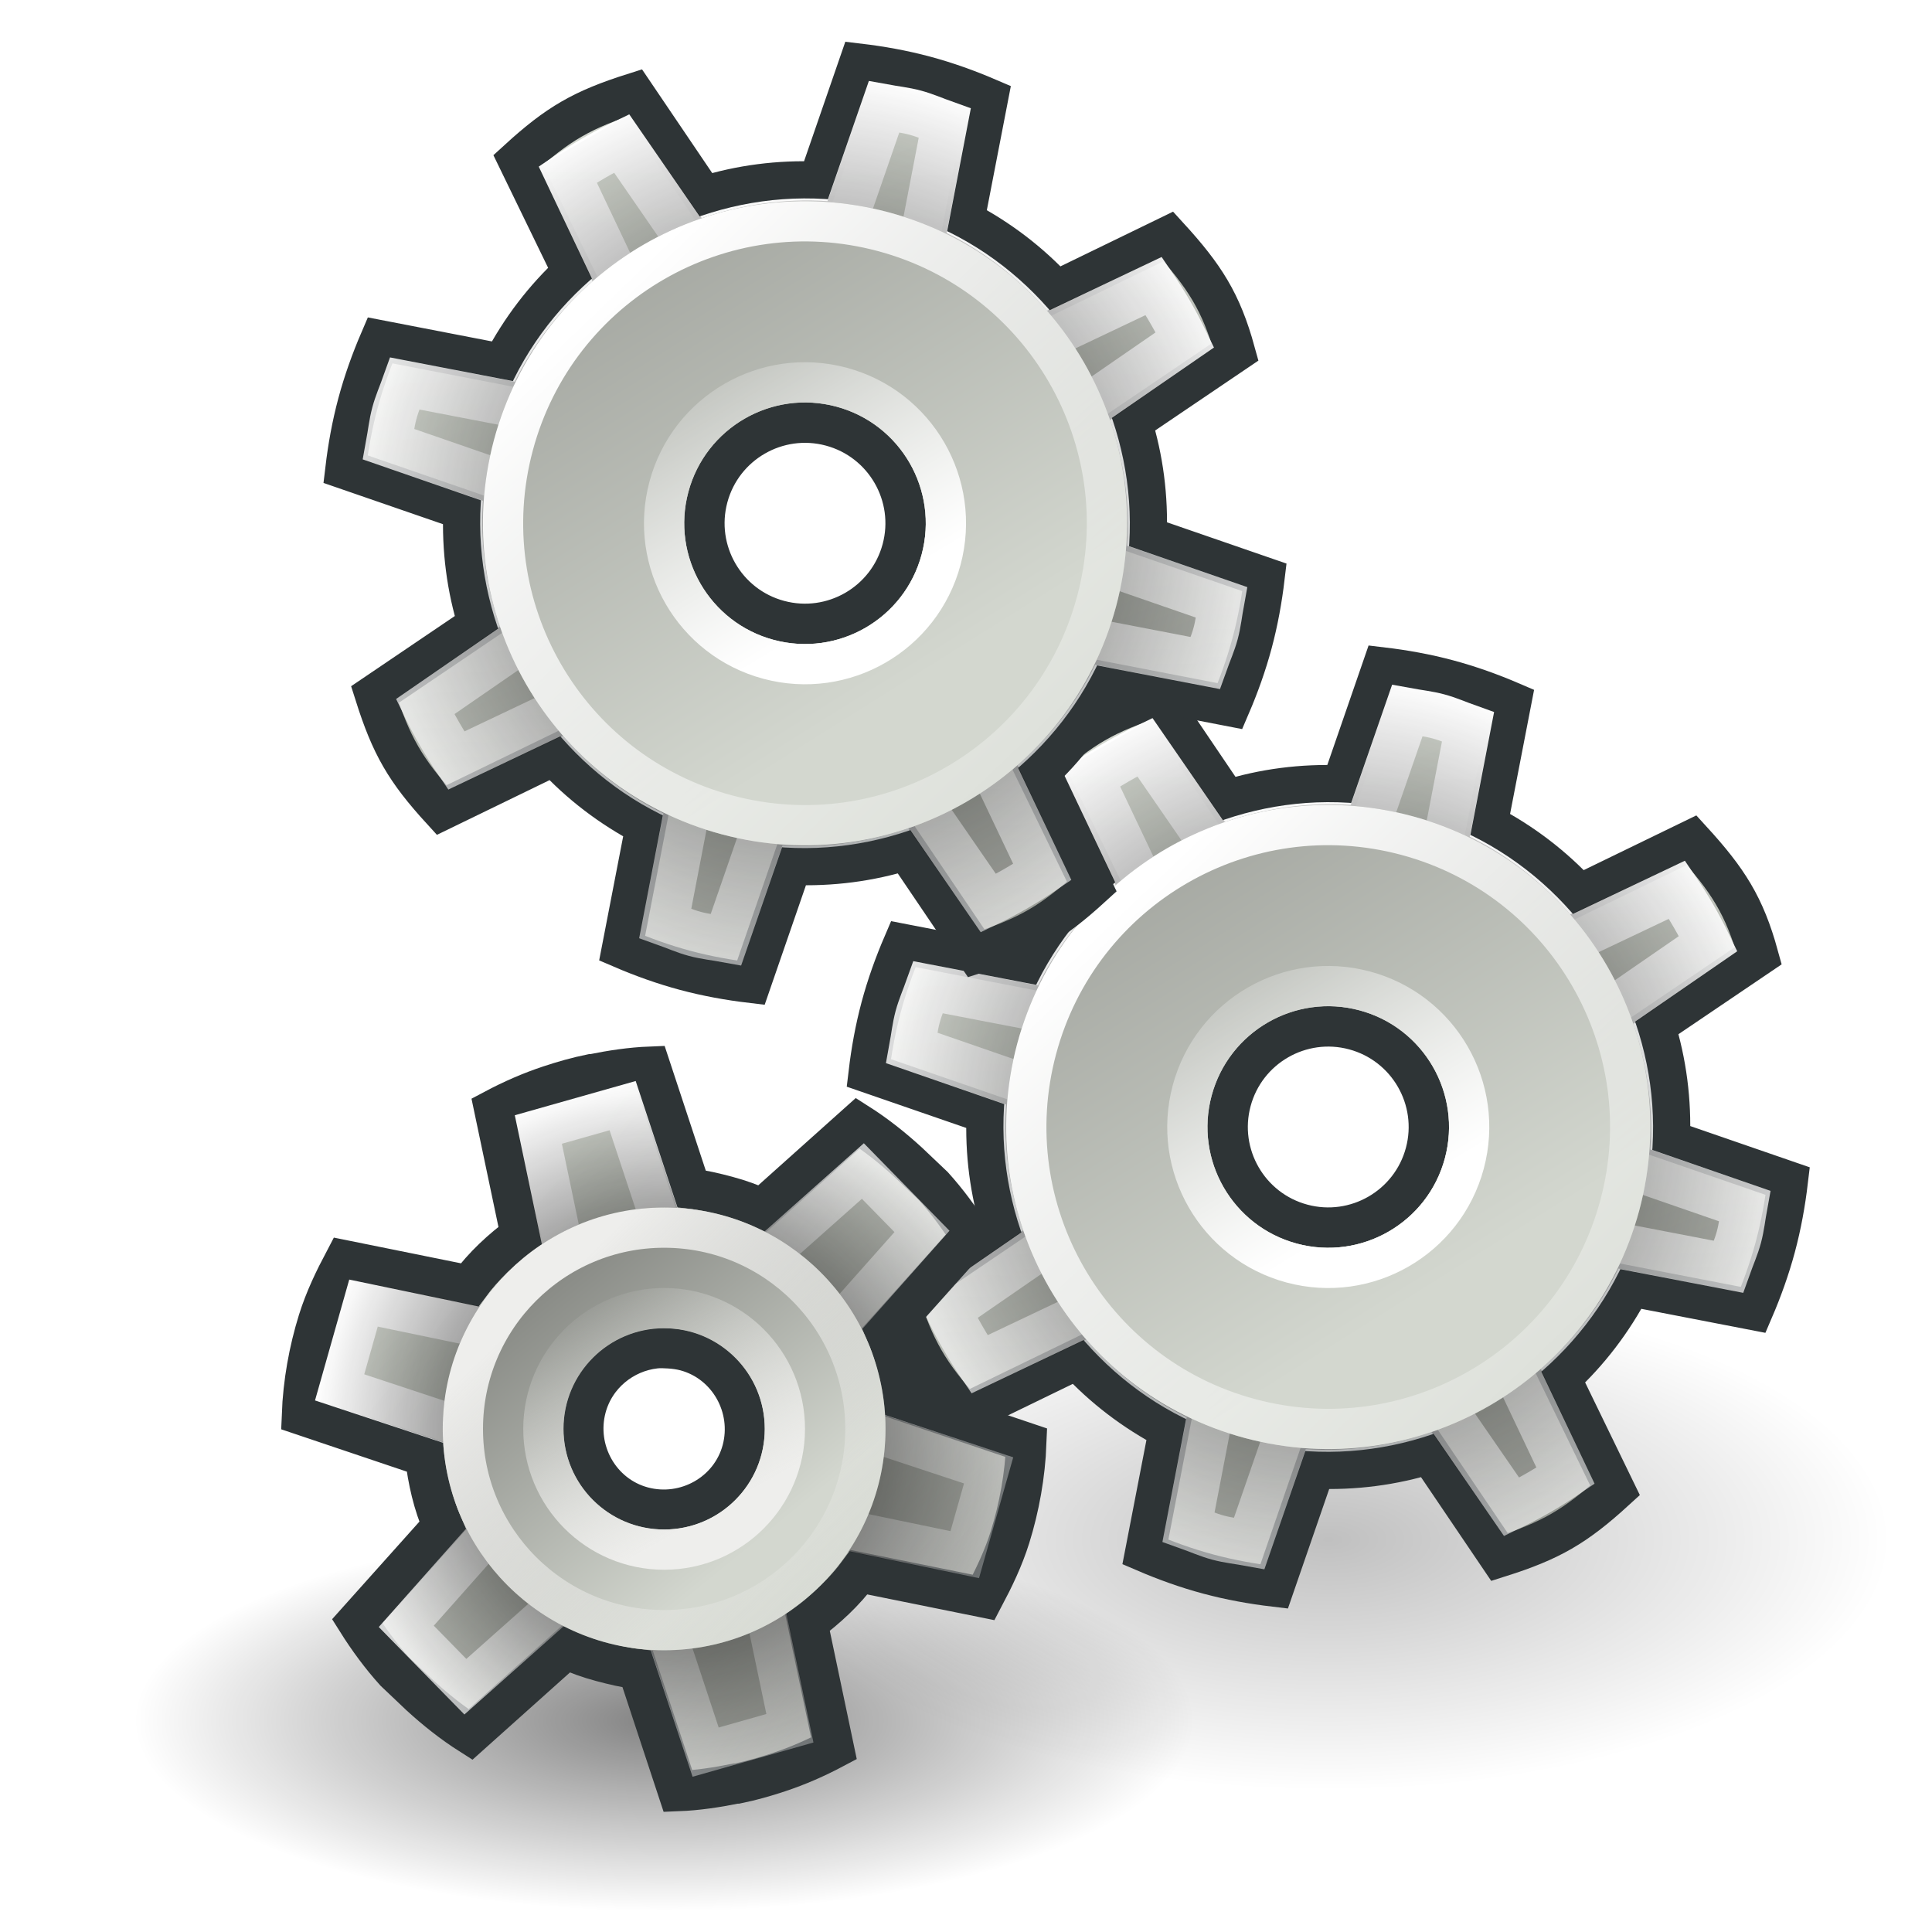
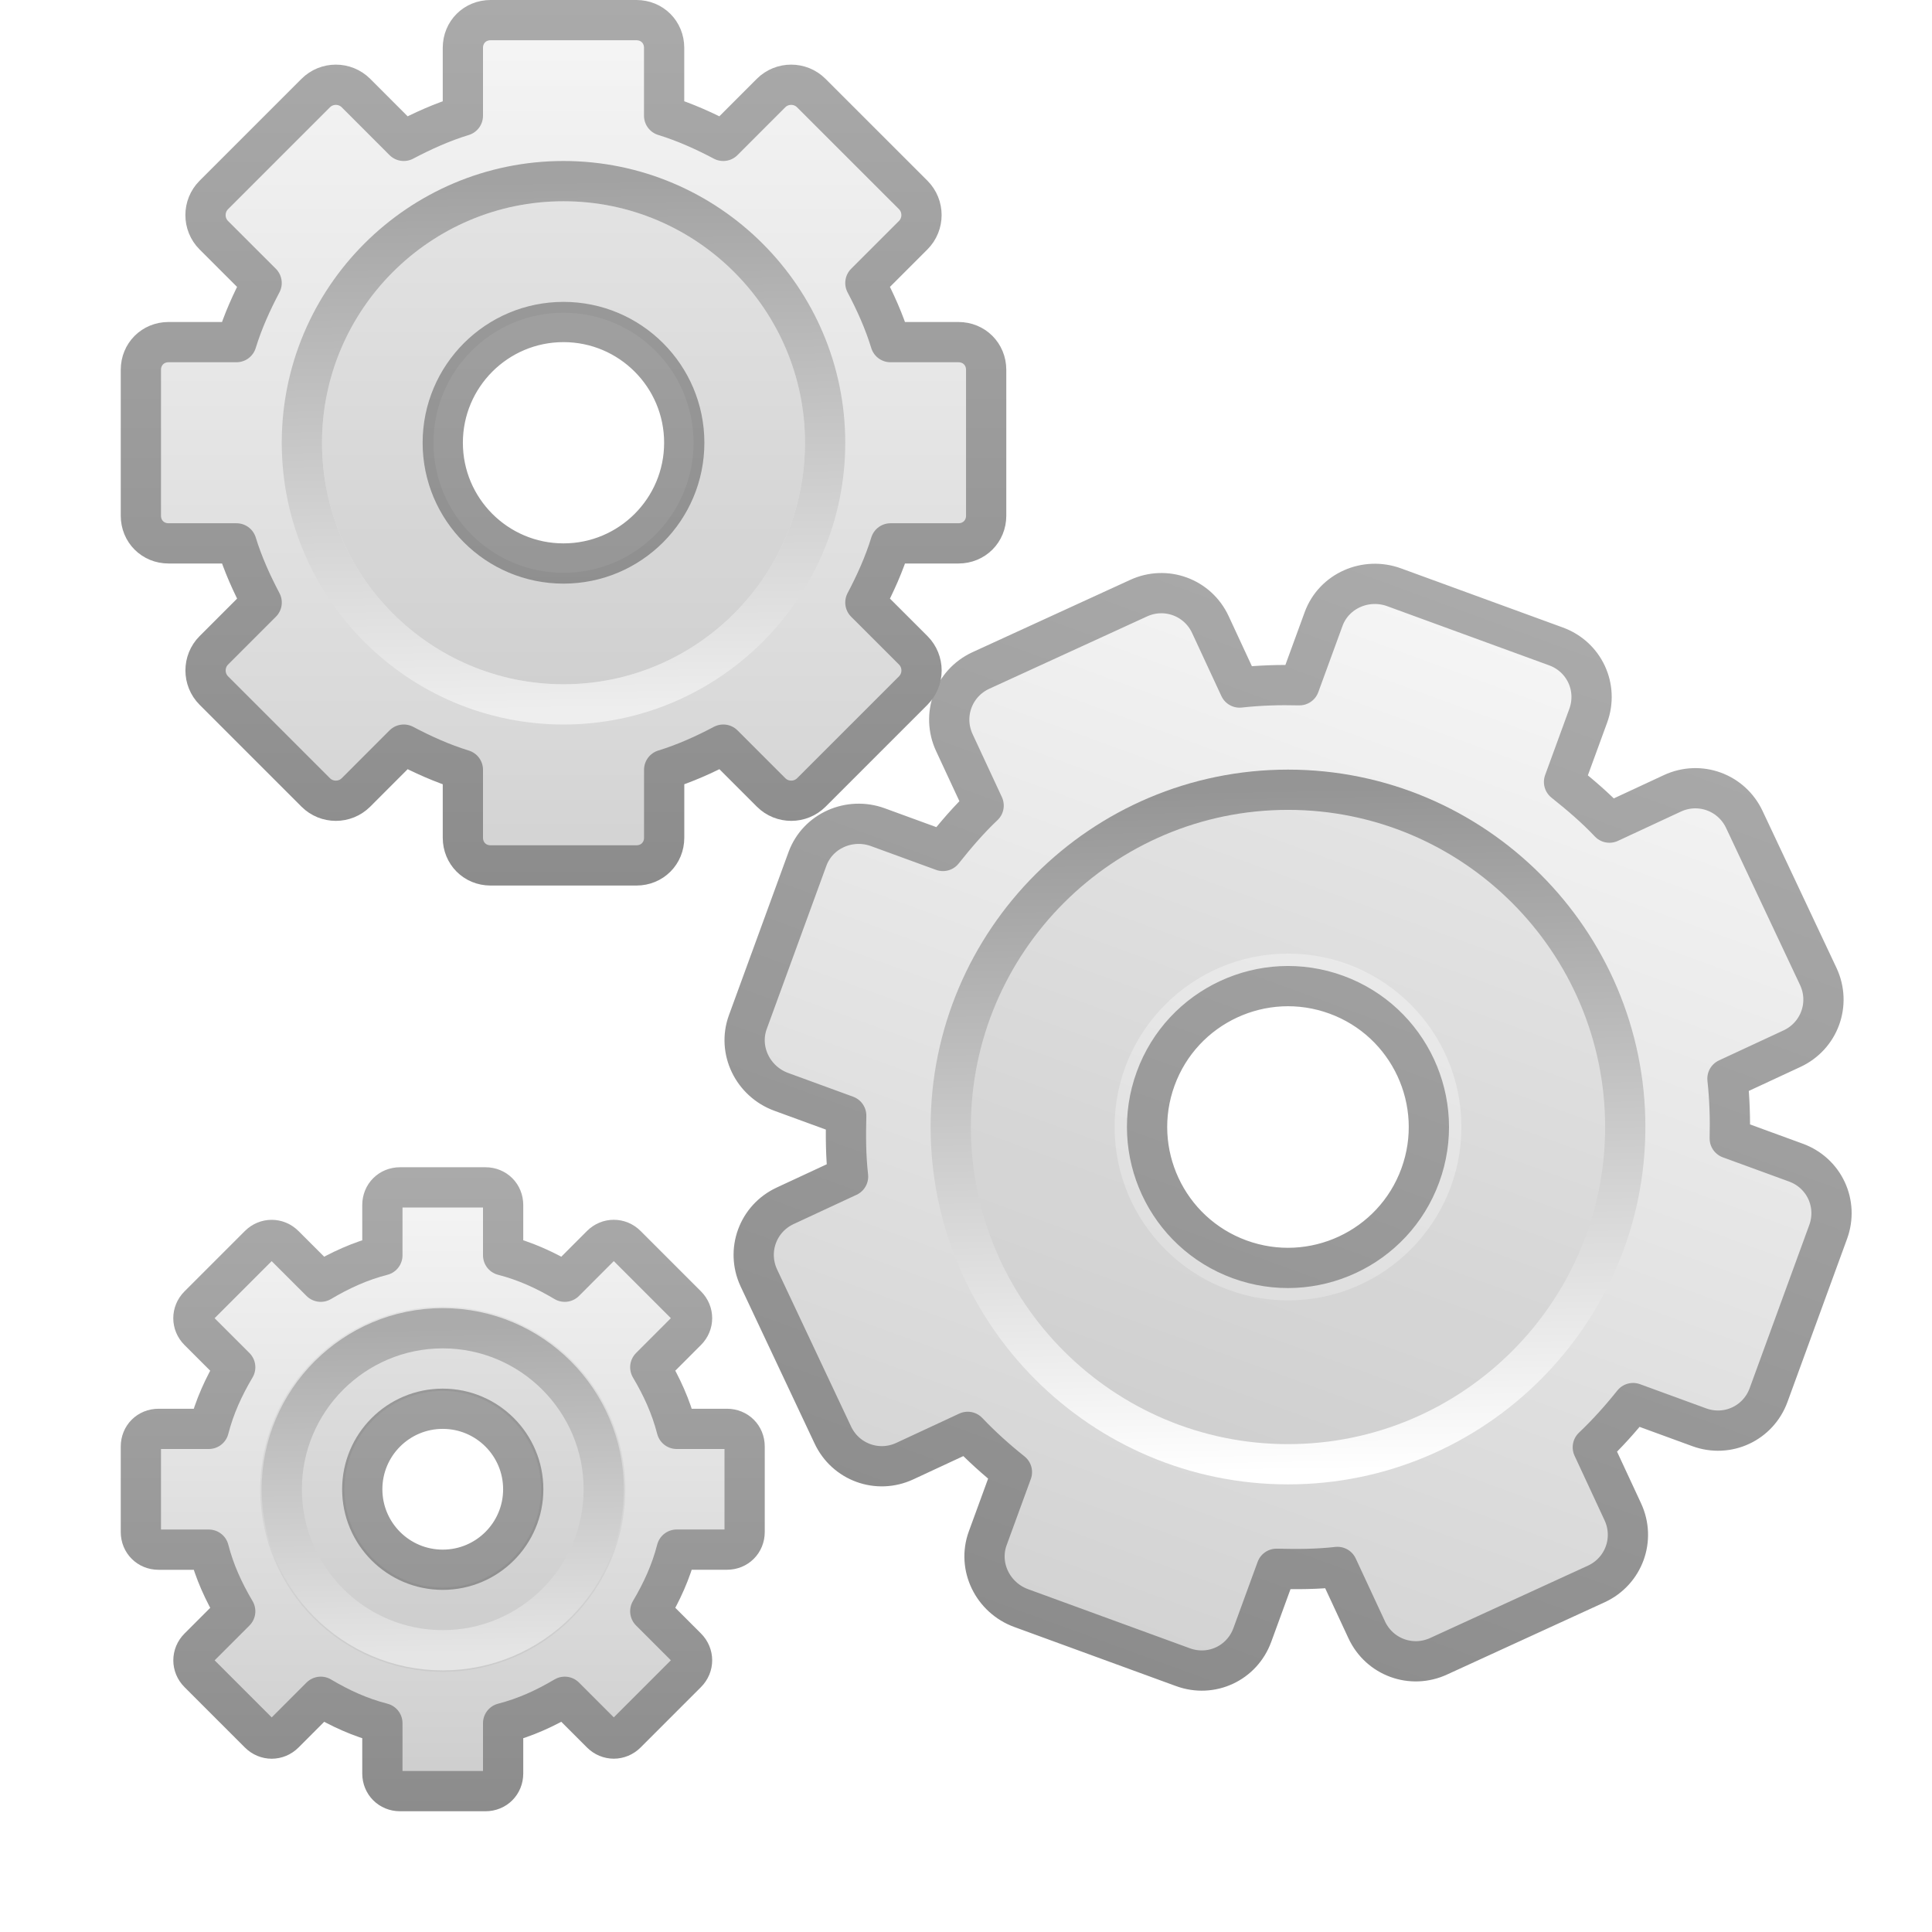
- <svg xmlns="http://www.w3.org/2000/svg" xmlns:xlink="http://www.w3.org/1999/xlink" width="48" height="48" id="svg2" version="1.0">
-   <defs id="defs4">
-     <linearGradient id="linearGradient3198">
-       <stop style="stop-color:black;stop-opacity:1;" offset="0" id="stop3200" />
-       <stop style="stop-color:black;stop-opacity:0;" offset="1" id="stop3202" />
+ <svg xmlns="http://www.w3.org/2000/svg" xmlns:xlink="http://www.w3.org/1999/xlink" version="1.0" width="48" height="48" id="svg2527">
+   <defs id="defs2529">
+     <linearGradient id="linearGradient8838">
+       <stop id="stop8840" style="stop-color:#000000;stop-opacity:1" offset="0" />
+       <stop id="stop8842" style="stop-color:#000000;stop-opacity:0" offset="1" />
    </linearGradient>
-     <linearGradient id="linearGradient3071">
-       <stop style="stop-color:#eeeeec;stop-opacity:1;" offset="0" id="stop3073" />
-       <stop style="stop-color:#eeeeec;stop-opacity:0;" offset="1" id="stop3075" />
+     <radialGradient cx="62.625" cy="4.625" r="10.625" fx="62.625" fy="4.625" id="radialGradient2436" xlink:href="#linearGradient8838" gradientUnits="userSpaceOnUse" gradientTransform="matrix(2.164706,0,0,0.7529402,-111.5647,36.51765)" />
+     <linearGradient id="linearGradient3397">
+       <stop id="stop3399" style="stop-color:#aaaaaa;stop-opacity:1" offset="0" />
+       <stop id="stop3401" style="stop-color:#8c8c8c;stop-opacity:1" offset="1" />
    </linearGradient>
-     <linearGradient id="linearGradient3065">
-       <stop style="stop-color:#eeeeec;stop-opacity:1;" offset="0" id="stop3067" />
-       <stop style="stop-color:#eeeeec;stop-opacity:0;" offset="1" id="stop3069" />
+     <linearGradient x1="37.201" y1="1" x2="37.201" y2="45" id="linearGradient2517" xlink:href="#linearGradient3397" gradientUnits="userSpaceOnUse" />
+     <linearGradient x1="63.999" y1="3.1" x2="63.999" y2="122.899" id="linearGradient3309" gradientUnits="userSpaceOnUse">
+       <stop id="stop3311" style="stop-color:#f6f6f6;stop-opacity:1" offset="0" />
+       <stop id="stop3313" style="stop-color:#d2d2d2;stop-opacity:1" offset="1" />
    </linearGradient>
-     <linearGradient id="linearGradient3025">
-       <stop style="stop-color:black;stop-opacity:1;" offset="0" id="stop3027" />
-       <stop style="stop-color:black;stop-opacity:0;" offset="1" id="stop3029" />
+     <linearGradient x1="20.759" y1="1" x2="20.759" y2="45.017" id="linearGradient2515" xlink:href="#linearGradient3309" gradientUnits="userSpaceOnUse" />
+     <linearGradient id="linearGradient5128">
+       <stop id="stop5130" style="stop-color:#e5e5e5;stop-opacity:1" offset="0" />
+       <stop id="stop5132" style="stop-color:#ababab;stop-opacity:1" offset="1" />
    </linearGradient>
-     <linearGradient id="linearGradient2892">
-       <stop style="stop-color:white;stop-opacity:1;" offset="0" id="stop2894" />
-       <stop style="stop-color:white;stop-opacity:0;" offset="1" id="stop2896" />
+     <linearGradient x1="86.133" y1="105.105" x2="84.639" y2="20.895" id="linearGradient2512" xlink:href="#linearGradient5128" gradientUnits="userSpaceOnUse" gradientTransform="matrix(0.3244803,0,0,0.3244803,3.233265,2.557745)" />
+     <radialGradient cx="6.703" cy="73.616" r="7.228" fx="6.703" fy="73.616" id="radialGradient2538" xlink:href="#linearGradient10691" gradientUnits="userSpaceOnUse" gradientTransform="matrix(2.213462,0,0,0.4842001,1.163803,-7.144736)" />
+     <linearGradient id="linearGradient10691">
+       <stop id="stop10693" style="stop-color:#000000;stop-opacity:1" offset="0" />
+       <stop id="stop10695" style="stop-color:#000000;stop-opacity:0" offset="1" />
    </linearGradient>
-     <linearGradient id="linearGradient2881">
-       <stop style="stop-color:black;stop-opacity:1;" offset="0" id="stop2883" />
-       <stop style="stop-color:black;stop-opacity:0;" offset="1" id="stop2885" />
+     <linearGradient x1="32.036" y1="19" x2="32.036" y2="47.012" id="linearGradient3326" xlink:href="#linearGradient3309-8" gradientUnits="userSpaceOnUse" gradientTransform="matrix(0.9392802,0.3431512,-0.3431512,0.9392802,-1.793695,-25.63393)" />
+     <linearGradient x1="63.999" y1="3.1" x2="63.999" y2="122.899" id="linearGradient3309-8" gradientUnits="userSpaceOnUse">
+       <stop id="stop3311-4" style="stop-color:#f6f6f6;stop-opacity:1" offset="0" />
+       <stop id="stop3313-8" style="stop-color:#d2d2d2;stop-opacity:1" offset="1" />
    </linearGradient>
-     <linearGradient id="linearGradient2859">
-       <stop style="stop-color:white;stop-opacity:1;" offset="0" id="stop2861" />
-       <stop style="stop-color:white;stop-opacity:0;" offset="1" id="stop2863" />
+     <linearGradient x1="25.923" y1="19" x2="25.923" y2="47.045" id="linearGradient3328" xlink:href="#linearGradient3397-1" gradientUnits="userSpaceOnUse" gradientTransform="matrix(0.9392802,0.3431512,-0.3431512,0.9392802,-1.793695,-25.63393)" />
+     <linearGradient id="linearGradient3397-1">
+       <stop id="stop3399-0" style="stop-color:#aaaaaa;stop-opacity:1" offset="0" />
+       <stop id="stop3401-3" style="stop-color:#8c8c8c;stop-opacity:1" offset="1" />
    </linearGradient>
-     <linearGradient id="linearGradient2911">
-       <stop style="stop-color:white;stop-opacity:1;" offset="0" id="stop2913" />
-       <stop style="stop-color:white;stop-opacity:0;" offset="1" id="stop2915" />
+     <linearGradient id="linearGradient5128-0">
+       <stop id="stop5130-4" style="stop-color:#ffffff;stop-opacity:1" offset="0" />
+       <stop id="stop5132-4" style="stop-color:#959595;stop-opacity:1" offset="1" />
    </linearGradient>
-     <linearGradient id="linearGradient2903">
-       <stop style="stop-color:#888a85;stop-opacity:1" offset="0" id="stop2905" />
-       <stop style="stop-color:#d3d7cf;stop-opacity:1" offset="1" id="stop2907" />
+     <linearGradient x1="86.133" y1="105.105" x2="84.639" y2="20.895" id="linearGradient2868" xlink:href="#linearGradient5128-0" gradientUnits="userSpaceOnUse" gradientTransform="matrix(0.2014014,0,0,0.2014015,3.110304,3.311705)" />
+     <radialGradient cx="6.703" cy="73.616" r="7.228" fx="6.703" fy="73.616" id="radialGradient2411" xlink:href="#linearGradient10691-8" gradientUnits="userSpaceOnUse" gradientTransform="matrix(1.660115,0,0,0.3458573,0.8727276,-3.960529)" />
+     <linearGradient id="linearGradient10691-8">
+       <stop id="stop10693-6" style="stop-color:#000000;stop-opacity:1" offset="0" />
+       <stop id="stop10695-0" style="stop-color:#000000;stop-opacity:0" offset="1" />
    </linearGradient>
-     <linearGradient id="linearGradient2895">
-       <stop style="stop-color:#d3d7cf;stop-opacity:1;" offset="0" id="stop2897" />
-       <stop style="stop-color:#888a85;stop-opacity:1" offset="1" id="stop2899" />
+     <linearGradient x1="34" y1="1" x2="34" y2="23" id="linearGradient3218" xlink:href="#linearGradient3309-4" gradientUnits="userSpaceOnUse" gradientTransform="translate(-24.5,0)" />
+     <linearGradient x1="63.999" y1="3.1" x2="63.999" y2="122.899" id="linearGradient3309-4" gradientUnits="userSpaceOnUse">
+       <stop id="stop3311-8" style="stop-color:#f6f6f6;stop-opacity:1" offset="0" />
+       <stop id="stop3313-88" style="stop-color:#d2d2d2;stop-opacity:1" offset="1" />
    </linearGradient>
-     <linearGradient xlink:href="#linearGradient2903" id="linearGradient3112" gradientUnits="userSpaceOnUse" gradientTransform="matrix(0.965926,-0.258819,0.258819,0.965926,7.28156,0.755642)" x1="22.965" y1="35.311" x2="12.641" y2="11.424" />
-     <linearGradient xlink:href="#linearGradient2911" id="linearGradient3114" gradientUnits="userSpaceOnUse" gradientTransform="matrix(0.965926,-0.258819,0.258819,0.965926,7.28156,0.755642)" x1="17.413" y1="7.871" x2="17.028" y2="52.505" />
-     <radialGradient xlink:href="#linearGradient2881" id="radialGradient3116" gradientUnits="userSpaceOnUse" gradientTransform="matrix(0.977466,-0.261911,0.261911,0.977466,-2.444375,8.389657)" cx="31" cy="12" fx="31" fy="12" r="11.125" />
-     <linearGradient xlink:href="#linearGradient2895" id="linearGradient3118" gradientUnits="userSpaceOnUse" gradientTransform="matrix(0.909106,-0.243594,0.243594,0.909106,8.676761,1.417073)" x1="21.788" y1="21.877" x2="10.211" y2="3.423" />
-     <linearGradient xlink:href="#linearGradient2859" id="linearGradient3120" gradientUnits="userSpaceOnUse" gradientTransform="matrix(0.965926,-0.258819,0.258819,0.965926,-4.11682,6.729656)" x1="16.488" y1="13.971" x2="32.567" y2="30.758" />
-     <linearGradient xlink:href="#linearGradient2892" id="linearGradient3122" gradientUnits="userSpaceOnUse" gradientTransform="matrix(0.965926,-0.258819,0.258819,0.965926,-4.116824,6.729647)" x1="28.357" y1="22.795" x2="17.732" y2="5.188" />
-     <linearGradient xlink:href="#linearGradient2903" id="linearGradient3124" gradientUnits="userSpaceOnUse" gradientTransform="matrix(0.965926,-0.258819,0.258819,0.965926,7.28156,0.755642)" x1="22.965" y1="35.311" x2="12.641" y2="11.424" />
-     <linearGradient xlink:href="#linearGradient2911" id="linearGradient3126" gradientUnits="userSpaceOnUse" gradientTransform="matrix(0.965926,-0.258819,0.258819,0.965926,7.28156,0.755642)" x1="17.413" y1="7.871" x2="17.028" y2="52.505" />
-     <radialGradient xlink:href="#linearGradient2881" id="radialGradient3128" gradientUnits="userSpaceOnUse" gradientTransform="matrix(0.977466,-0.261911,0.261911,0.977466,-2.444375,8.389657)" cx="31" cy="12" fx="31" fy="12" r="11.125" />
-     <linearGradient xlink:href="#linearGradient2895" id="linearGradient3130" gradientUnits="userSpaceOnUse" gradientTransform="matrix(0.909106,-0.243594,0.243594,0.909106,8.676761,1.417073)" x1="21.788" y1="21.877" x2="10.211" y2="3.423" />
-     <linearGradient xlink:href="#linearGradient2859" id="linearGradient3132" gradientUnits="userSpaceOnUse" gradientTransform="matrix(0.965926,-0.258819,0.258819,0.965926,-4.11682,6.729656)" x1="16.488" y1="13.971" x2="32.567" y2="30.758" />
-     <linearGradient xlink:href="#linearGradient2892" id="linearGradient3134" gradientUnits="userSpaceOnUse" gradientTransform="matrix(0.965926,-0.258819,0.258819,0.965926,-4.116824,6.729647)" x1="28.357" y1="22.795" x2="17.732" y2="5.188" />
-     <linearGradient xlink:href="#linearGradient2892" id="linearGradient3171" gradientUnits="userSpaceOnUse" x1="14.375" y1="31.062" x2="30.438" y2="44.062" />
-     <linearGradient xlink:href="#linearGradient3071" id="linearGradient3177" gradientUnits="userSpaceOnUse" x1="20.807" y1="36.825" x2="17.449" y2="30.901" />
-     <linearGradient xlink:href="#linearGradient3065" id="linearGradient3179" gradientUnits="userSpaceOnUse" x1="17.66" y1="36.68" x2="23.032" y2="31.111" />
-     <linearGradient xlink:href="#linearGradient2903" id="linearGradient3184" gradientUnits="userSpaceOnUse" gradientTransform="translate(-3,1)" x1="16.794" y1="30.676" x2="22.053" y2="37.128" />
-     <radialGradient xlink:href="#linearGradient3025" id="radialGradient3187" gradientUnits="userSpaceOnUse" gradientTransform="matrix(1,0,0,0.996403,-26,1.1241)" cx="42.5" cy="34.5" fx="42.5" fy="34.5" r="8.688" />
-     <linearGradient xlink:href="#linearGradient2895" id="linearGradient3191" gradientUnits="userSpaceOnUse" gradientTransform="translate(-3,1)" x1="14.496" y1="29.88" x2="26.737" y2="42.564" />
-     <radialGradient xlink:href="#linearGradient3198" id="radialGradient3204" cx="15.312" cy="34.656" fx="15.312" fy="34.656" r="9.5" gradientTransform="matrix(1,0,0,1.003289,0,-0.114001)" gradientUnits="userSpaceOnUse" />
-     <radialGradient xlink:href="#linearGradient3198" id="radialGradient3208" gradientUnits="userSpaceOnUse" gradientTransform="matrix(1,0,0,1.003289,0,-0.114001)" cx="15.312" cy="34.656" fx="15.312" fy="34.656" r="9.5" />
+     <linearGradient x1="40" y1="1" x2="40" y2="23.02" id="linearGradient3228" xlink:href="#linearGradient3397-9" gradientUnits="userSpaceOnUse" gradientTransform="translate(-24.5,0)" />
+     <linearGradient id="linearGradient3397-9">
+       <stop id="stop3399-7" style="stop-color:#aaaaaa;stop-opacity:1" offset="0" />
+       <stop id="stop3401-7" style="stop-color:#8c8c8c;stop-opacity:1" offset="1" />
+     </linearGradient>
+     <linearGradient x1="86.133" y1="105.105" x2="84.639" y2="20.895" id="linearGradient3241" xlink:href="#linearGradient5128-6" gradientUnits="userSpaceOnUse" gradientTransform="matrix(0.1562313,0,0,0.1562313,2.001202,2.157432)" />
+     <linearGradient id="linearGradient5128-6">
+       <stop id="stop5130-43" style="stop-color:#eeeeee;stop-opacity:1" offset="0" />
+       <stop id="stop5132-0" style="stop-color:#a2a2a2;stop-opacity:1" offset="1" />
+     </linearGradient>
+     <linearGradient x1="25" y1="0" x2="25" y2="16" id="linearGradient3262" xlink:href="#linearGradient3309-6" gradientUnits="userSpaceOnUse" gradientTransform="translate(-17.05819,0)" />
+     <linearGradient x1="63.999" y1="3.1" x2="63.999" y2="122.899" id="linearGradient3309-6" gradientUnits="userSpaceOnUse">
+       <stop id="stop3311-2" style="stop-color:#f6f6f6;stop-opacity:1" offset="0" />
+       <stop id="stop3313-9" style="stop-color:#cccccc;stop-opacity:1" offset="1" />
+     </linearGradient>
+     <linearGradient x1="21" y1="0" x2="21" y2="16.005" id="linearGradient3264" xlink:href="#linearGradient3397-90" gradientUnits="userSpaceOnUse" gradientTransform="translate(-17.05819,0)" />
+     <linearGradient id="linearGradient3397-90">
+       <stop id="stop3399-8" style="stop-color:#aaaaaa;stop-opacity:1" offset="0" />
+       <stop id="stop3401-1" style="stop-color:#8c8c8c;stop-opacity:1" offset="1" />
+     </linearGradient>
+     <linearGradient x1="86.133" y1="105.105" x2="84.639" y2="20.895" id="linearGradient3260" xlink:href="#linearGradient5128-3" gradientUnits="userSpaceOnUse" gradientTransform="matrix(0.09614231,0,0,0.09614231,1.846893,1.943036)" />
+     <linearGradient id="linearGradient5128-3">
+       <stop id="stop5130-1" style="stop-color:#e5e5e5;stop-opacity:1" offset="0" />
+       <stop id="stop5132-1" style="stop-color:#ababab;stop-opacity:1" offset="1" />
+     </linearGradient>
  </defs>
-   <g id="layer1">
-     <path style="opacity:0.49;fill:url(#radialGradient3204);fill-opacity:1;stroke:none;stroke-width:1;stroke-linecap:round;stroke-linejoin:miter;stroke-miterlimit:4;stroke-dasharray:none;stroke-opacity:1" id="path3110" d="M 24.812 34.656 A 9.5 9.531 0 1 1  5.812,34.656 A 9.5 9.531 0 1 1  24.812 34.656 z" transform="matrix(1.388157,0,0,0.498361,-4.756162,25.47868)" />
-     <path style="opacity:0.247;fill:url(#radialGradient3208);fill-opacity:1;stroke:none;stroke-width:1;stroke-linecap:round;stroke-linejoin:miter;stroke-miterlimit:4;stroke-dasharray:none;stroke-opacity:1" id="path3206" d="M 24.812 34.656 A 9.5 9.531 0 1 1  5.812,34.656 A 9.5 9.531 0 1 1  24.812 34.656 z" transform="matrix(1.473683,0,0,0.655738,10.43425,15.52458)" />
-     <g id="g2904" transform="matrix(0.965926,0.258819,-0.258819,0.965926,6.16213,8.3855)">
-       <path id="path2779" d="M 31,0.5 C 30.438,0.5 29.884,0.547 29.344,0.625 L 29.125,3.719 C 28.165,3.934 27.275,4.302 26.469,4.812 L 24.125,2.781 C 23,3.5 22.5,4 21.781,5.125 L 23.812,7.469 C 23.302,8.275 22.934,9.165 22.719,10.125 L 19.625,10.344 C 19.547,10.884 19.5,11.438 19.5,12 C 19.5,12.562 19.547,13.116 19.625,13.656 L 22.719,13.875 C 22.934,14.835 23.302,15.725 23.812,16.531 L 21.781,18.875 C 22.5,20 23,20.5 24.125,21.219 L 26.469,19.188 C 27.275,19.698 28.165,20.066 29.125,20.281 L 29.344,23.375 C 29.884,23.453 30.438,23.5 31,23.5 C 31.562,23.5 32.116,23.453 32.656,23.375 L 32.875,20.281 C 33.835,20.066 34.725,19.698 35.531,19.188 L 37.875,21.219 C 39,20.5 39.5,20 40.219,18.875 L 38.188,16.531 C 38.698,15.725 39.066,14.835 39.281,13.875 L 42.375,13.656 C 42.453,13.116 42.5,12.562 42.5,12 C 42.5,11.438 42.453,10.884 42.375,10.344 L 39.281,10.125 C 39.066,9.165 38.698,8.275 38.188,7.469 L 40.219,5.125 C 39.569,4.017 39,3.5 37.875,2.781 L 35.531,4.812 C 34.725,4.302 33.835,3.934 32.875,3.719 L 32.656,0.625 C 32.116,0.547 31.562,0.5 31,0.5 z M 31,9.5 C 32.38,9.5 33.5,10.62 33.5,12 C 33.5,13.38 32.38,14.5 31,14.5 C 29.62,14.5 28.5,13.38 28.5,12 C 28.5,10.62 29.62,9.5 31,9.5 z " style="fill:url(#linearGradient3112);fill-opacity:1;stroke:#2e3436;stroke-width:1.005;stroke-linecap:square;stroke-linejoin:miter;stroke-miterlimit:4;stroke-dasharray:none;stroke-opacity:1" />
-       <path id="path2819" d="M 31,1.438 C 30.74,1.438 30.478,1.479 30.219,1.5 L 30,4.563 C 28.683,4.737 27.478,5.265 26.469,6.031 L 24.156,4.063 C 23.765,4.4 23.4,4.765 23.063,5.156 L 25.031,7.469 C 24.265,8.478 23.737,9.683 23.563,11 L 20.5,11.219 C 20.479,11.478 20.438,11.74 20.438,12 C 20.438,12.26 20.479,12.522 20.5,12.781 L 23.563,13 C 23.737,14.317 24.265,15.522 25.031,16.531 L 23.063,18.844 C 23.4,19.235 23.765,19.6 24.156,19.938 L 26.469,17.969 C 27.478,18.735 28.683,19.263 30,19.438 L 30.219,22.5 C 30.478,22.521 30.74,22.563 31,22.563 C 31.26,22.563 31.522,22.521 31.781,22.5 L 32,19.438 C 33.317,19.263 34.522,18.735 35.531,17.969 L 37.844,19.938 C 38.235,19.6 38.6,19.235 38.938,18.844 L 36.969,16.531 C 37.735,15.522 38.263,14.317 38.438,13 L 41.5,12.781 C 41.521,12.522 41.563,12.26 41.563,12 C 41.563,11.74 41.521,11.478 41.5,11.219 L 38.438,11 C 38.263,9.683 37.735,8.478 36.969,7.469 L 38.938,5.156 C 38.6,4.765 38.235,4.4 37.844,4.063 L 35.531,6.031 C 34.522,5.265 33.317,4.737 32,4.563 L 31.781,1.5 C 31.522,1.479 31.26,1.438 31,1.438 z " style="fill:none;fill-opacity:1;stroke:url(#linearGradient3114);stroke-width:1.133;stroke-linecap:square;stroke-linejoin:miter;stroke-miterlimit:4;stroke-dasharray:none;stroke-opacity:1" />
-       <path id="path2875" d="M 31,0.875 C 30.679,0.875 30.416,0.919 30.188,0.938 L 29.688,0.969 L 29.656,1.469 L 29.469,4.125 C 28.409,4.334 27.427,4.766 26.562,5.344 L 24.156,3.312 L 22.312,5.156 L 24.344,7.562 C 23.766,8.427 23.334,9.409 23.125,10.469 L 20.469,10.656 L 19.969,10.688 L 19.938,11.188 C 19.919,11.416 19.875,11.679 19.875,12 C 19.875,12.321 19.919,12.584 19.938,12.812 L 19.969,13.312 L 20.469,13.344 L 23.125,13.531 C 23.334,14.591 23.766,15.573 24.344,16.438 L 22.625,18.469 L 22.312,18.844 L 22.625,19.219 C 22.981,19.631 23.369,20.019 23.781,20.375 L 24.156,20.688 L 24.531,20.375 L 26.562,18.656 C 27.427,19.234 28.409,19.666 29.469,19.875 L 29.656,22.531 L 29.688,23.031 L 30.188,23.062 C 30.416,23.081 30.679,23.125 31,23.125 C 31.321,23.125 31.584,23.081 31.812,23.062 L 32.312,23.031 L 32.344,22.531 L 32.531,19.875 C 33.591,19.666 34.573,19.234 35.438,18.656 L 37.469,20.375 L 37.844,20.688 L 38.219,20.375 C 38.631,20.019 39.019,19.631 39.375,19.219 L 39.688,18.844 L 39.375,18.469 L 37.656,16.438 C 38.234,15.573 38.666,14.591 38.875,13.531 L 41.531,13.344 L 42.031,13.312 L 42.062,12.812 C 42.081,12.584 42.125,12.321 42.125,12 C 42.125,11.679 42.081,11.416 42.062,11.188 L 42.031,10.688 L 41.531,10.656 L 38.875,10.469 C 38.666,9.409 38.234,8.427 37.656,7.562 L 39.375,5.531 L 39.688,5.156 L 39.375,4.781 C 39.019,4.369 38.631,3.981 38.219,3.625 L 37.844,3.312 L 37.469,3.625 L 35.438,5.344 C 34.573,4.766 33.591,4.334 32.531,4.125 L 32.344,1.469 L 32.312,0.969 L 31.812,0.938 C 31.584,0.919 31.321,0.875 31,0.875 z M 31,8.5 C 32.932,8.5 34.5,10.068 34.5,12 C 34.5,13.932 32.932,15.5 31,15.5 C 29.068,15.5 27.5,13.932 27.5,12 C 27.5,10.068 29.068,8.5 31,8.5 z " style="opacity:0.8;fill:url(#radialGradient3116);fill-opacity:1;stroke:none;stroke-width:1.133;stroke-linecap:square;stroke-linejoin:miter;stroke-miterlimit:4;stroke-dasharray:none;stroke-opacity:1" />
-       <path id="path2867" d="M 31,4 C 26.584,4 23,7.584 23,12 C 23,16.416 26.584,20 31,20 C 35.416,20 39,16.416 39,12 C 39,7.584 35.416,4 31,4 z M 31,9 C 32.656,9 34,10.344 34,12 C 34,13.656 32.656,15 31,15 C 29.344,15 28,13.656 28,12 C 28,10.344 29.344,9 31,9 z " style="fill:url(#linearGradient3118);fill-opacity:1;stroke:none;stroke-width:1;stroke-linecap:square;stroke-linejoin:miter;stroke-miterlimit:4;stroke-dasharray:none;stroke-opacity:1" />
-       <path transform="matrix(0.882353,-1.02643e-6,1.02643e-6,0.882353,10.26469,-4.764686)" d="M 32 19 A 8.5 8.5 0 1 1  15,19 A 8.5 8.5 0 1 1  32 19 z" id="path2849" style="fill:none;fill-opacity:1;stroke:url(#linearGradient3120);stroke-width:1.133;stroke-linecap:square;stroke-linejoin:miter;stroke-miterlimit:4;stroke-dasharray:none;stroke-opacity:1" />
-       <path transform="matrix(0.411765,-4.790003e-7,4.790003e-7,0.411765,21.32353,4.17647)" d="M 32 19 A 8.5 8.5 0 1 1  15,19 A 8.5 8.5 0 1 1  32 19 z" id="path2835" style="fill:none;fill-opacity:1;stroke:url(#linearGradient3122);stroke-width:2.429;stroke-linecap:square;stroke-linejoin:miter;stroke-miterlimit:4;stroke-dasharray:none;stroke-opacity:1" />
+   <g transform="translate(16,12)" id="layer1">
+     <path d="m 18.637,2.591 c -0.703,-0.257 -1.496,0.087 -1.753,0.79 l -0.601,1.644 c -0.499,-0.013 -0.994,0.002 -1.485,0.057 L 14.072,3.518 C 13.757,2.839 12.961,2.548 12.282,2.864 L 8.365,4.66 C 7.686,4.976 7.395,5.772 7.711,6.451 l 0.727,1.563 C 8.072,8.359 7.744,8.744 7.427,9.142 L 5.812,8.552 C 5.109,8.295 4.317,8.639 4.06,9.342 L 2.58,13.393 c -0.257,0.703 0.127,1.477 0.83,1.734 l 1.614,0.59 c -0.013,0.509 -0.011,1.014 0.046,1.514 l -1.563,0.727 c -0.679,0.316 -0.97,1.112 -0.654,1.791 l 1.836,3.898 c 0.316,0.679 1.112,0.97 1.791,0.654 l 1.563,-0.727 c 0.34,0.358 0.708,0.689 1.098,1 l -0.601,1.644 c -0.257,0.703 0.127,1.477 0.83,1.734 l 4.021,1.469 c 0.703,0.257 1.466,-0.098 1.723,-0.801 l 0.601,-1.644 c 0.509,0.013 1.014,0.011 1.514,-0.046 l 0.727,1.563 c 0.316,0.679 1.112,0.97 1.791,0.654 l 3.917,-1.796 c 0.679,-0.316 0.97,-1.112 0.654,-1.791 l -0.745,-1.603 c 0.358,-0.34 0.689,-0.708 1,-1.098 l 1.644,0.601 c 0.703,0.257 1.466,-0.098 1.723,-0.801 l 1.48,-4.051 c 0.257,-0.703 -0.098,-1.466 -0.801,-1.723 l -1.644,-0.601 c 0.013,-0.499 -0.003,-0.994 -0.057,-1.485 l 1.603,-0.745 C 29.201,13.738 29.492,12.942 29.176,12.263 L 27.34,8.365 C 27.024,7.686 26.228,7.395 25.549,7.711 L 23.986,8.438 C 23.641,8.072 23.256,7.744 22.858,7.427 L 23.459,5.783 C 23.716,5.08 23.361,4.317 22.658,4.06 L 18.637,2.591 z M 17.201,12.713 c 1.815,0.663 2.749,2.674 2.086,4.489 -0.663,1.815 -2.674,2.749 -4.489,2.086 -1.815,-0.663 -2.749,-2.674 -2.086,-4.489 0.663,-1.815 2.674,-2.749 4.489,-2.086 z" id="rect2576" style="fill:url(#linearGradient3326);fill-opacity:1;fill-rule:nonzero;stroke:url(#linearGradient3328);stroke-width:1;stroke-linecap:butt;stroke-linejoin:round;stroke-miterlimit:4;stroke-opacity:1;stroke-dasharray:none;stroke-dashoffset:0;marker:none;visibility:visible;display:block;overflow:visible;enable-background:accumulate" />
+     <path d="m 16,8 c -4.411,0 -8,3.589 -8,8 0,4.411 3.589,8 8,8 C 20.411,24 24,20.411 24,16 24,11.589 20.411,8 16,8 z m 0,3.692 c 2.378,0 4.308,1.93 4.308,4.308 0,2.378 -1.93,4.308 -4.308,4.308 -2.378,0 -4.308,-1.93 -4.308,-4.308 0,-2.378 1.93,-4.308 4.308,-4.308 z" id="path3315" style="opacity:0.05;fill:#000000;fill-opacity:1;stroke:none" />
+     <path d="m 16,7.621 c -4.62,0 -8.379,3.759 -8.379,8.379 0,4.62 3.759,8.379 8.379,8.379 4.62,0 8.379,-3.759 8.379,-8.379 0,-4.62 -3.759,-8.379 -8.379,-8.379 z" id="path28" style="fill:none;stroke:url(#linearGradient2868);stroke-width:1;stroke-miterlimit:4;stroke-dasharray:none" />
+   </g>
+   <g transform="translate(2,-1)" id="layer1-3">
+     <g id="g2486">
+       <path d="M 10.188,1.5 C 9.799,1.5 9.5,1.799 9.5,2.188 l 0,1.688 C 8.988,4.032 8.497,4.254 8.031,4.5 L 6.844,3.312 c -0.275,-0.275 -0.725,-0.275 -1,0 L 3.312,5.844 c -0.275,0.275 -0.275,0.725 0,1 L 4.5,8.031 C 4.254,8.497 4.032,8.988 3.875,9.5 l -1.688,0 C 1.799,9.5 1.5,9.799 1.5,10.188 l 0,3.625 C 1.5,14.201 1.799,14.5 2.188,14.5 l 1.688,0 c 0.157,0.512 0.379,1.003 0.625,1.469 l -1.188,1.188 c -0.275,0.275 -0.275,0.725 0,1 l 2.531,2.531 c 0.275,0.275 0.725,0.275 1,0 L 8.031,19.5 C 8.497,19.746 8.988,19.968 9.5,20.125 l 0,1.688 c 0,0.388 0.299,0.688 0.688,0.688 l 3.625,0 c 0.388,0 0.688,-0.299 0.688,-0.688 l 0,-1.688 c 0.512,-0.157 1.003,-0.379 1.469,-0.625 l 1.188,1.188 c 0.275,0.275 0.725,0.275 1,0 l 2.531,-2.531 c 0.275,-0.275 0.275,-0.725 0,-1 L 19.5,15.969 C 19.746,15.503 19.968,15.012 20.125,14.5 l 1.688,0 c 0.388,0 0.688,-0.299 0.688,-0.688 l 0,-3.625 C 22.5,9.799 22.201,9.5 21.812,9.5 l -1.688,0 C 19.968,8.988 19.746,8.497 19.5,8.031 l 1.188,-1.188 c 0.275,-0.275 0.275,-0.725 0,-1 L 18.156,3.312 c -0.275,-0.275 -0.725,-0.275 -1,0 L 15.969,4.5 C 15.503,4.254 15.012,4.032 14.5,3.875 l 0,-1.688 C 14.5,1.799 14.201,1.5 13.812,1.5 l -3.625,0 z M 12,9 c 1.656,0 3,1.344 3,3 0,1.656 -1.344,3 -3,3 -1.656,0 -3,-1.344 -3,-3 0,-1.656 1.344,-3 3,-3 z" id="rect2426" style="fill:url(#linearGradient3218);fill-opacity:1;fill-rule:nonzero;stroke:url(#linearGradient3228);stroke-width:1;stroke-linecap:butt;stroke-linejoin:round;stroke-miterlimit:4;stroke-opacity:1;stroke-dasharray:none;stroke-dashoffset:0;marker:none;visibility:visible;display:block;overflow:visible;enable-background:accumulate" />
+       <path d="m 12,6 c -3.308,-2e-7 -6,2.692 -6,6 0,3.308 2.692,6 6,6 3.308,-1e-6 6,-2.692 6,-6 0,-3.308 -2.692,-6 -6,-6 z m 0,2.769 c 1.783,0 3.231,1.447 3.231,3.231 0,1.783 -1.447,3.231 -3.231,3.231 -1.783,0 -3.231,-1.447 -3.231,-3.231 0,-1.783 1.447,-3.231 3.231,-3.231 z" id="path3315-9" style="opacity:0.05;fill:#000000;fill-opacity:1;stroke:none" />
+       <path d="m 12,5.5 c -3.584,0 -6.5,2.916 -6.5,6.5 C 5.5,15.584 8.416,18.5 12,18.5 15.584,18.5 18.5,15.584 18.5,12 18.5,8.416 15.584,5.5 12,5.5 z" id="path28-2" style="fill:none;stroke:url(#linearGradient3241);stroke-width:1;stroke-miterlimit:4;stroke-dasharray:none" />
    </g>
-     <g id="g2924" transform="matrix(0.965926,0.258819,-0.258819,0.965926,-6.83787,-6.6145)">
-       <path id="path2926" d="M 31,0.5 C 30.438,0.5 29.884,0.547 29.344,0.625 L 29.125,3.719 C 28.165,3.934 27.275,4.302 26.469,4.812 L 24.125,2.781 C 23,3.5 22.5,4 21.781,5.125 L 23.812,7.469 C 23.302,8.275 22.934,9.165 22.719,10.125 L 19.625,10.344 C 19.547,10.884 19.5,11.438 19.5,12 C 19.5,12.562 19.547,13.116 19.625,13.656 L 22.719,13.875 C 22.934,14.835 23.302,15.725 23.812,16.531 L 21.781,18.875 C 22.5,20 23,20.5 24.125,21.219 L 26.469,19.188 C 27.275,19.698 28.165,20.066 29.125,20.281 L 29.344,23.375 C 29.884,23.453 30.438,23.5 31,23.5 C 31.562,23.5 32.116,23.453 32.656,23.375 L 32.875,20.281 C 33.835,20.066 34.725,19.698 35.531,19.188 L 37.875,21.219 C 39,20.5 39.5,20 40.219,18.875 L 38.188,16.531 C 38.698,15.725 39.066,14.835 39.281,13.875 L 42.375,13.656 C 42.453,13.116 42.5,12.562 42.5,12 C 42.5,11.438 42.453,10.884 42.375,10.344 L 39.281,10.125 C 39.066,9.165 38.698,8.275 38.188,7.469 L 40.219,5.125 C 39.569,4.017 39,3.5 37.875,2.781 L 35.531,4.812 C 34.725,4.302 33.835,3.934 32.875,3.719 L 32.656,0.625 C 32.116,0.547 31.562,0.5 31,0.5 z M 31,9.5 C 32.38,9.5 33.5,10.62 33.5,12 C 33.5,13.38 32.38,14.5 31,14.5 C 29.62,14.5 28.5,13.38 28.5,12 C 28.5,10.62 29.62,9.5 31,9.5 z " style="fill:url(#linearGradient3124);fill-opacity:1;stroke:#2e3436;stroke-width:1.005;stroke-linecap:square;stroke-linejoin:miter;stroke-miterlimit:4;stroke-dasharray:none;stroke-opacity:1" />
-       <path id="path2928" d="M 31,1.438 C 30.74,1.438 30.478,1.479 30.219,1.5 L 30,4.563 C 28.683,4.737 27.478,5.265 26.469,6.031 L 24.156,4.063 C 23.765,4.4 23.4,4.765 23.063,5.156 L 25.031,7.469 C 24.265,8.478 23.737,9.683 23.563,11 L 20.5,11.219 C 20.479,11.478 20.438,11.74 20.438,12 C 20.438,12.26 20.479,12.522 20.5,12.781 L 23.563,13 C 23.737,14.317 24.265,15.522 25.031,16.531 L 23.063,18.844 C 23.4,19.235 23.765,19.6 24.156,19.938 L 26.469,17.969 C 27.478,18.735 28.683,19.263 30,19.438 L 30.219,22.5 C 30.478,22.521 30.74,22.563 31,22.563 C 31.26,22.563 31.522,22.521 31.781,22.5 L 32,19.438 C 33.317,19.263 34.522,18.735 35.531,17.969 L 37.844,19.938 C 38.235,19.6 38.6,19.235 38.938,18.844 L 36.969,16.531 C 37.735,15.522 38.263,14.317 38.438,13 L 41.5,12.781 C 41.521,12.522 41.563,12.26 41.563,12 C 41.563,11.74 41.521,11.478 41.5,11.219 L 38.438,11 C 38.263,9.683 37.735,8.478 36.969,7.469 L 38.938,5.156 C 38.6,4.765 38.235,4.4 37.844,4.063 L 35.531,6.031 C 34.522,5.265 33.317,4.737 32,4.563 L 31.781,1.5 C 31.522,1.479 31.26,1.438 31,1.438 z " style="fill:none;fill-opacity:1;stroke:url(#linearGradient3126);stroke-width:1.133;stroke-linecap:square;stroke-linejoin:miter;stroke-miterlimit:4;stroke-dasharray:none;stroke-opacity:1" />
-       <path id="path2930" d="M 31,0.875 C 30.679,0.875 30.416,0.919 30.188,0.938 L 29.688,0.969 L 29.656,1.469 L 29.469,4.125 C 28.409,4.334 27.427,4.766 26.562,5.344 L 24.156,3.312 L 22.312,5.156 L 24.344,7.562 C 23.766,8.427 23.334,9.409 23.125,10.469 L 20.469,10.656 L 19.969,10.688 L 19.938,11.188 C 19.919,11.416 19.875,11.679 19.875,12 C 19.875,12.321 19.919,12.584 19.938,12.812 L 19.969,13.312 L 20.469,13.344 L 23.125,13.531 C 23.334,14.591 23.766,15.573 24.344,16.438 L 22.625,18.469 L 22.312,18.844 L 22.625,19.219 C 22.981,19.631 23.369,20.019 23.781,20.375 L 24.156,20.688 L 24.531,20.375 L 26.562,18.656 C 27.427,19.234 28.409,19.666 29.469,19.875 L 29.656,22.531 L 29.688,23.031 L 30.188,23.062 C 30.416,23.081 30.679,23.125 31,23.125 C 31.321,23.125 31.584,23.081 31.812,23.062 L 32.312,23.031 L 32.344,22.531 L 32.531,19.875 C 33.591,19.666 34.573,19.234 35.438,18.656 L 37.469,20.375 L 37.844,20.688 L 38.219,20.375 C 38.631,20.019 39.019,19.631 39.375,19.219 L 39.688,18.844 L 39.375,18.469 L 37.656,16.438 C 38.234,15.573 38.666,14.591 38.875,13.531 L 41.531,13.344 L 42.031,13.312 L 42.062,12.812 C 42.081,12.584 42.125,12.321 42.125,12 C 42.125,11.679 42.081,11.416 42.062,11.188 L 42.031,10.688 L 41.531,10.656 L 38.875,10.469 C 38.666,9.409 38.234,8.427 37.656,7.562 L 39.375,5.531 L 39.688,5.156 L 39.375,4.781 C 39.019,4.369 38.631,3.981 38.219,3.625 L 37.844,3.312 L 37.469,3.625 L 35.438,5.344 C 34.573,4.766 33.591,4.334 32.531,4.125 L 32.344,1.469 L 32.312,0.969 L 31.812,0.938 C 31.584,0.919 31.321,0.875 31,0.875 z M 31,8.5 C 32.932,8.5 34.5,10.068 34.5,12 C 34.5,13.932 32.932,15.5 31,15.5 C 29.068,15.5 27.5,13.932 27.5,12 C 27.5,10.068 29.068,8.5 31,8.5 z " style="opacity:0.8;fill:url(#radialGradient3128);fill-opacity:1;stroke:none;stroke-width:1.133;stroke-linecap:square;stroke-linejoin:miter;stroke-miterlimit:4;stroke-dasharray:none;stroke-opacity:1" />
-       <path id="path2932" d="M 31,4 C 26.584,4 23,7.584 23,12 C 23,16.416 26.584,20 31,20 C 35.416,20 39,16.416 39,12 C 39,7.584 35.416,4 31,4 z M 31,9 C 32.656,9 34,10.344 34,12 C 34,13.656 32.656,15 31,15 C 29.344,15 28,13.656 28,12 C 28,10.344 29.344,9 31,9 z " style="fill:url(#linearGradient3130);fill-opacity:1;stroke:none;stroke-width:1;stroke-linecap:square;stroke-linejoin:miter;stroke-miterlimit:4;stroke-dasharray:none;stroke-opacity:1" />
-       <path transform="matrix(0.882353,-1.02643e-6,1.02643e-6,0.882353,10.26469,-4.764686)" d="M 32 19 A 8.5 8.5 0 1 1  15,19 A 8.5 8.5 0 1 1  32 19 z" id="path2934" style="fill:none;fill-opacity:1;stroke:url(#linearGradient3132);stroke-width:1.133;stroke-linecap:square;stroke-linejoin:miter;stroke-miterlimit:4;stroke-dasharray:none;stroke-opacity:1" />
-       <path transform="matrix(0.411765,-4.790003e-7,4.790003e-7,0.411765,21.32353,4.17647)" d="M 32 19 A 8.5 8.5 0 1 1  15,19 A 8.5 8.5 0 1 1  32 19 z" id="path2936" style="fill:none;fill-opacity:1;stroke:url(#linearGradient3134);stroke-width:2.429;stroke-linecap:square;stroke-linejoin:miter;stroke-miterlimit:4;stroke-dasharray:none;stroke-opacity:1" />
+   </g>
+   <g transform="translate(3,29)" id="layer1-0">
+     <g id="g2479">
+       <path d="M 6.938,0.5 C 6.689,0.5 6.5,0.689 6.5,0.938 l 0,1.25 C 5.946,2.33 5.449,2.559 4.969,2.844 L 4.062,1.938 c -0.176,-0.176 -0.449,-0.176 -0.625,0 l -1.5,1.5 c -0.176,0.176 -0.176,0.449 0,0.625 L 2.844,4.969 C 2.559,5.449 2.33,5.946 2.188,6.5 l -1.25,0 C 0.689,6.5 0.5,6.689 0.5,6.938 l 0,2.125 c 1e-8,0.248 0.189,0.438 0.438,0.438 l 1.25,0 c 0.142,0.554 0.372,1.051 0.656,1.531 L 1.938,11.938 c -0.176,0.176 -0.176,0.449 0,0.625 l 1.5,1.5 c 0.176,0.176 0.449,0.176 0.625,0 L 4.969,13.156 C 5.449,13.441 5.946,13.67 6.5,13.812 l 0,1.25 c 1e-7,0.248 0.189,0.438 0.438,0.438 l 2.125,0 C 9.311,15.5 9.5,15.311 9.5,15.062 l 0,-1.25 c 0.554,-0.142 1.051,-0.372 1.531,-0.656 l 0.906,0.906 c 0.176,0.176 0.449,0.176 0.625,0 l 1.5,-1.5 c 0.176,-0.176 0.176,-0.449 0,-0.625 L 13.156,11.031 C 13.441,10.551 13.67,10.054 13.812,9.5 l 1.25,0 C 15.311,9.5 15.5,9.311 15.5,9.062 l 0,-2.125 C 15.5,6.689 15.311,6.5 15.062,6.5 l -1.25,0 C 13.67,5.946 13.441,5.449 13.156,4.969 L 14.062,4.062 c 0.176,-0.176 0.176,-0.449 0,-0.625 l -1.5,-1.5 c -0.176,-0.176 -0.449,-0.176 -0.625,0 L 11.031,2.844 C 10.551,2.559 10.054,2.33 9.5,2.188 l 0,-1.25 C 9.5,0.689 9.311,0.5 9.062,0.5 l -2.125,0 z M 8,6 c 1.104,0 2,0.896 2,2 0,1.104 -0.896,2 -2,2 C 6.896,10 6,9.104 6,8 6,6.896 6.896,6 8,6 z" id="path2426" style="fill:url(#linearGradient3262);fill-opacity:1;fill-rule:nonzero;stroke:url(#linearGradient3264);stroke-width:1;stroke-linecap:butt;stroke-linejoin:round;stroke-miterlimit:4;stroke-opacity:1;stroke-dasharray:none;stroke-dashoffset:0;marker:none;visibility:visible;display:block;overflow:visible;enable-background:accumulate" />
+       <path d="M 8,3.465 C 5.499,3.465 3.465,5.499 3.465,8 3.465,10.501 5.499,12.535 8,12.535 10.501,12.535 12.535,10.501 12.535,8 12.535,5.499 10.501,3.465 8,3.465 z M 8,5.558 c 1.348,0 2.442,1.094 2.442,2.442 0,1.348 -1.094,2.442 -2.442,2.442 C 6.652,10.442 5.558,9.348 5.558,8 5.558,6.652 6.652,5.558 8,5.558 z" id="path3315-3" style="opacity:0.05;fill:#000000;fill-opacity:1;stroke:none" />
+       <path d="M 8,4 C 5.794,4 4,5.794 4,8 4,10.206 5.794,12 8,12 10.206,12 12,10.206 12,8 12,5.794 10.206,4 8,4 z" id="path28-4" style="fill:none;stroke:url(#linearGradient3260);stroke-width:1;stroke-miterlimit:4;stroke-dasharray:none" />
    </g>
-     <path style="fill:url(#linearGradient3191);fill-opacity:1;stroke:#2e3436;stroke-width:1;stroke-linecap:round;stroke-linejoin:miter;stroke-miterlimit:4;stroke-dasharray:none;stroke-opacity:1" d="M 16.156,26.5 C 15.668,26.519 15.184,26.594 14.719,26.688 L 14.688,26.688 C 14.338,26.759 13.99,26.858 13.656,26.969 C 13.174,27.129 12.724,27.327 12.281,27.562 L 12.938,30.688 C 12.461,31.04 12.013,31.453 11.656,31.938 L 8.562,31.312 C 8.306,31.797 8.072,32.281 7.906,32.812 C 7.676,33.551 7.531,34.35 7.5,35.156 L 10.562,36.188 C 10.632,36.78 10.764,37.368 11,37.906 L 8.875,40.281 C 9.153,40.723 9.465,41.146 9.812,41.531 L 10.438,42.125 C 10.826,42.48 11.241,42.81 11.688,43.094 L 14.062,40.969 C 14.348,41.096 14.626,41.198 14.938,41.281 C 15.232,41.36 15.549,41.435 15.844,41.469 L 16.844,44.5 C 17.332,44.481 17.816,44.406 18.281,44.312 L 18.312,44.312 C 18.662,44.241 19.01,44.142 19.344,44.031 C 19.826,43.871 20.276,43.673 20.719,43.438 L 20.062,40.312 C 20.539,39.96 20.987,39.547 21.344,39.062 L 24.438,39.688 C 24.694,39.203 24.928,38.719 25.094,38.188 C 25.324,37.449 25.469,36.65 25.5,35.844 L 22.438,34.812 C 22.368,34.22 22.236,33.632 22,33.094 L 24.125,30.719 C 23.847,30.277 23.535,29.854 23.188,29.469 L 22.562,28.875 C 22.174,28.52 21.759,28.19 21.312,27.906 L 18.938,30.031 C 18.652,29.904 18.374,29.802 18.062,29.719 C 17.768,29.64 17.451,29.565 17.156,29.531 L 16.156,26.5 z M 16.281,33.5 C 16.395,33.487 16.509,33.493 16.625,33.5 C 16.758,33.508 16.898,33.527 17.031,33.562 C 18.098,33.848 18.723,34.965 18.438,36.031 C 18.152,37.098 17.035,37.723 15.969,37.438 C 14.902,37.152 14.277,36.035 14.562,34.969 C 14.781,34.152 15.487,33.589 16.281,33.5 z " id="path2978" />
-     <path style="fill:none;fill-opacity:1;stroke:url(#linearGradient3171);stroke-width:1;stroke-linecap:round;stroke-linejoin:miter;stroke-miterlimit:4;stroke-dasharray:none;stroke-opacity:1" id="path2995" d="M 18.469,26.469 L 16.375,27.062 L 17.219,31.094 C 17.275,31.406 17.175,31.726 16.95,31.95 C 16.726,32.175 16.406,32.275 16.094,32.219 L 12.031,31.375 L 11.438,33.469 L 15.406,34.781 C 15.713,34.887 15.947,35.139 16.028,35.454 C 16.11,35.768 16.029,36.102 15.812,36.344 L 13.094,39.406 L 14.562,40.906 L 17.656,38.156 C 17.898,37.94 18.232,37.859 18.546,37.94 C 18.861,38.022 19.113,38.256 19.219,38.562 L 20.531,42.531 L 22.625,41.938 L 21.781,37.906 C 21.725,37.594 21.825,37.274 22.05,37.05 C 22.274,36.825 22.594,36.725 22.906,36.781 L 26.969,37.625 L 27.562,35.531 L 23.594,34.219 C 23.287,34.113 23.053,33.861 22.972,33.546 C 22.89,33.232 22.971,32.898 23.188,32.656 L 25.906,29.594 L 24.438,28.094 L 21.344,30.844 C 21.102,31.06 20.768,31.141 20.454,31.06 C 20.139,30.978 19.887,30.744 19.781,30.438 L 18.469,26.469 z " transform="translate(-3,1)" />
-     <path style="opacity:0.937;fill:url(#radialGradient3187);fill-opacity:1;stroke:none;stroke-width:1;stroke-linecap:round;stroke-linejoin:miter;stroke-miterlimit:4;stroke-dasharray:none;stroke-opacity:1" d="M 15.781,26.844 L 12.781,27.719 L 13.719,32.188 C 13.746,32.339 13.703,32.485 13.594,32.594 C 13.485,32.703 13.339,32.746 13.188,32.719 L 8.688,31.781 L 7.812,34.781 L 12.25,36.25 C 12.399,36.301 12.492,36.441 12.531,36.594 C 12.571,36.746 12.543,36.883 12.438,37 L 9.406,40.438 L 11.531,42.594 L 15,39.531 C 15.117,39.426 15.254,39.398 15.406,39.438 C 15.559,39.477 15.699,39.57 15.75,39.719 L 17.219,44.156 L 20.219,43.281 L 19.281,38.812 C 19.254,38.661 19.297,38.515 19.406,38.406 C 19.515,38.297 19.661,38.254 19.812,38.281 L 24.312,39.219 L 25.188,36.219 L 20.75,34.75 C 20.601,34.699 20.508,34.559 20.469,34.406 C 20.429,34.254 20.457,34.117 20.562,34 L 23.594,30.562 L 21.469,28.406 L 18,31.469 C 17.883,31.574 17.746,31.602 17.594,31.562 C 17.441,31.523 17.301,31.43 17.25,31.281 L 15.781,26.844 z M 16.5,32.5 C 18.156,32.5 19.5,33.844 19.5,35.5 C 19.5,37.156 18.156,38.5 16.5,38.5 C 14.844,38.5 13.5,37.156 13.5,35.5 C 13.5,33.844 14.844,32.5 16.5,32.5 z " id="path2999" />
-     <path style="fill:url(#linearGradient3184);fill-opacity:1;stroke:none;stroke-width:1;stroke-linecap:round;stroke-linejoin:miter;stroke-miterlimit:4;stroke-dasharray:none;stroke-opacity:1" d="M 16.5,30 C 13.464,30 11,32.464 11,35.5 C 11,38.536 13.464,41 16.5,41 C 19.536,41 22,38.536 22,35.5 C 22,32.464 19.536,30 16.5,30 z M 16.5,33 C 17.88,33 19,34.12 19,35.5 C 19,36.88 17.88,38 16.5,38 C 15.12,38 14,36.88 14,35.5 C 14,34.12 15.12,33 16.5,33 z " id="path3002" />
-     <path style="fill:none;fill-opacity:1;stroke:url(#linearGradient3177);stroke-width:1.053;stroke-linecap:round;stroke-linejoin:miter;stroke-miterlimit:4;stroke-dasharray:none;stroke-opacity:1" id="path3033" d="M 22.716 34.587 A 3.16 3.16 0 1 1  16.396,34.587 A 3.16 3.16 0 1 1  22.716 34.587 z" transform="matrix(0.949401,0,0,0.949402,-2.066417,2.662986)" />
-     <path style="fill:none;fill-opacity:1;stroke:url(#linearGradient3179);stroke-width:0.632;stroke-linecap:round;stroke-linejoin:miter;stroke-miterlimit:4;stroke-dasharray:none;stroke-opacity:1" id="path3037" d="M 22.716 34.587 A 3.16 3.16 0 1 1  16.396,34.587 A 3.16 3.16 0 1 1  22.716 34.587 z" transform="matrix(1.582334,0,0,-1.582339,-14.44401,90.22847)" />
  </g>
</svg>
